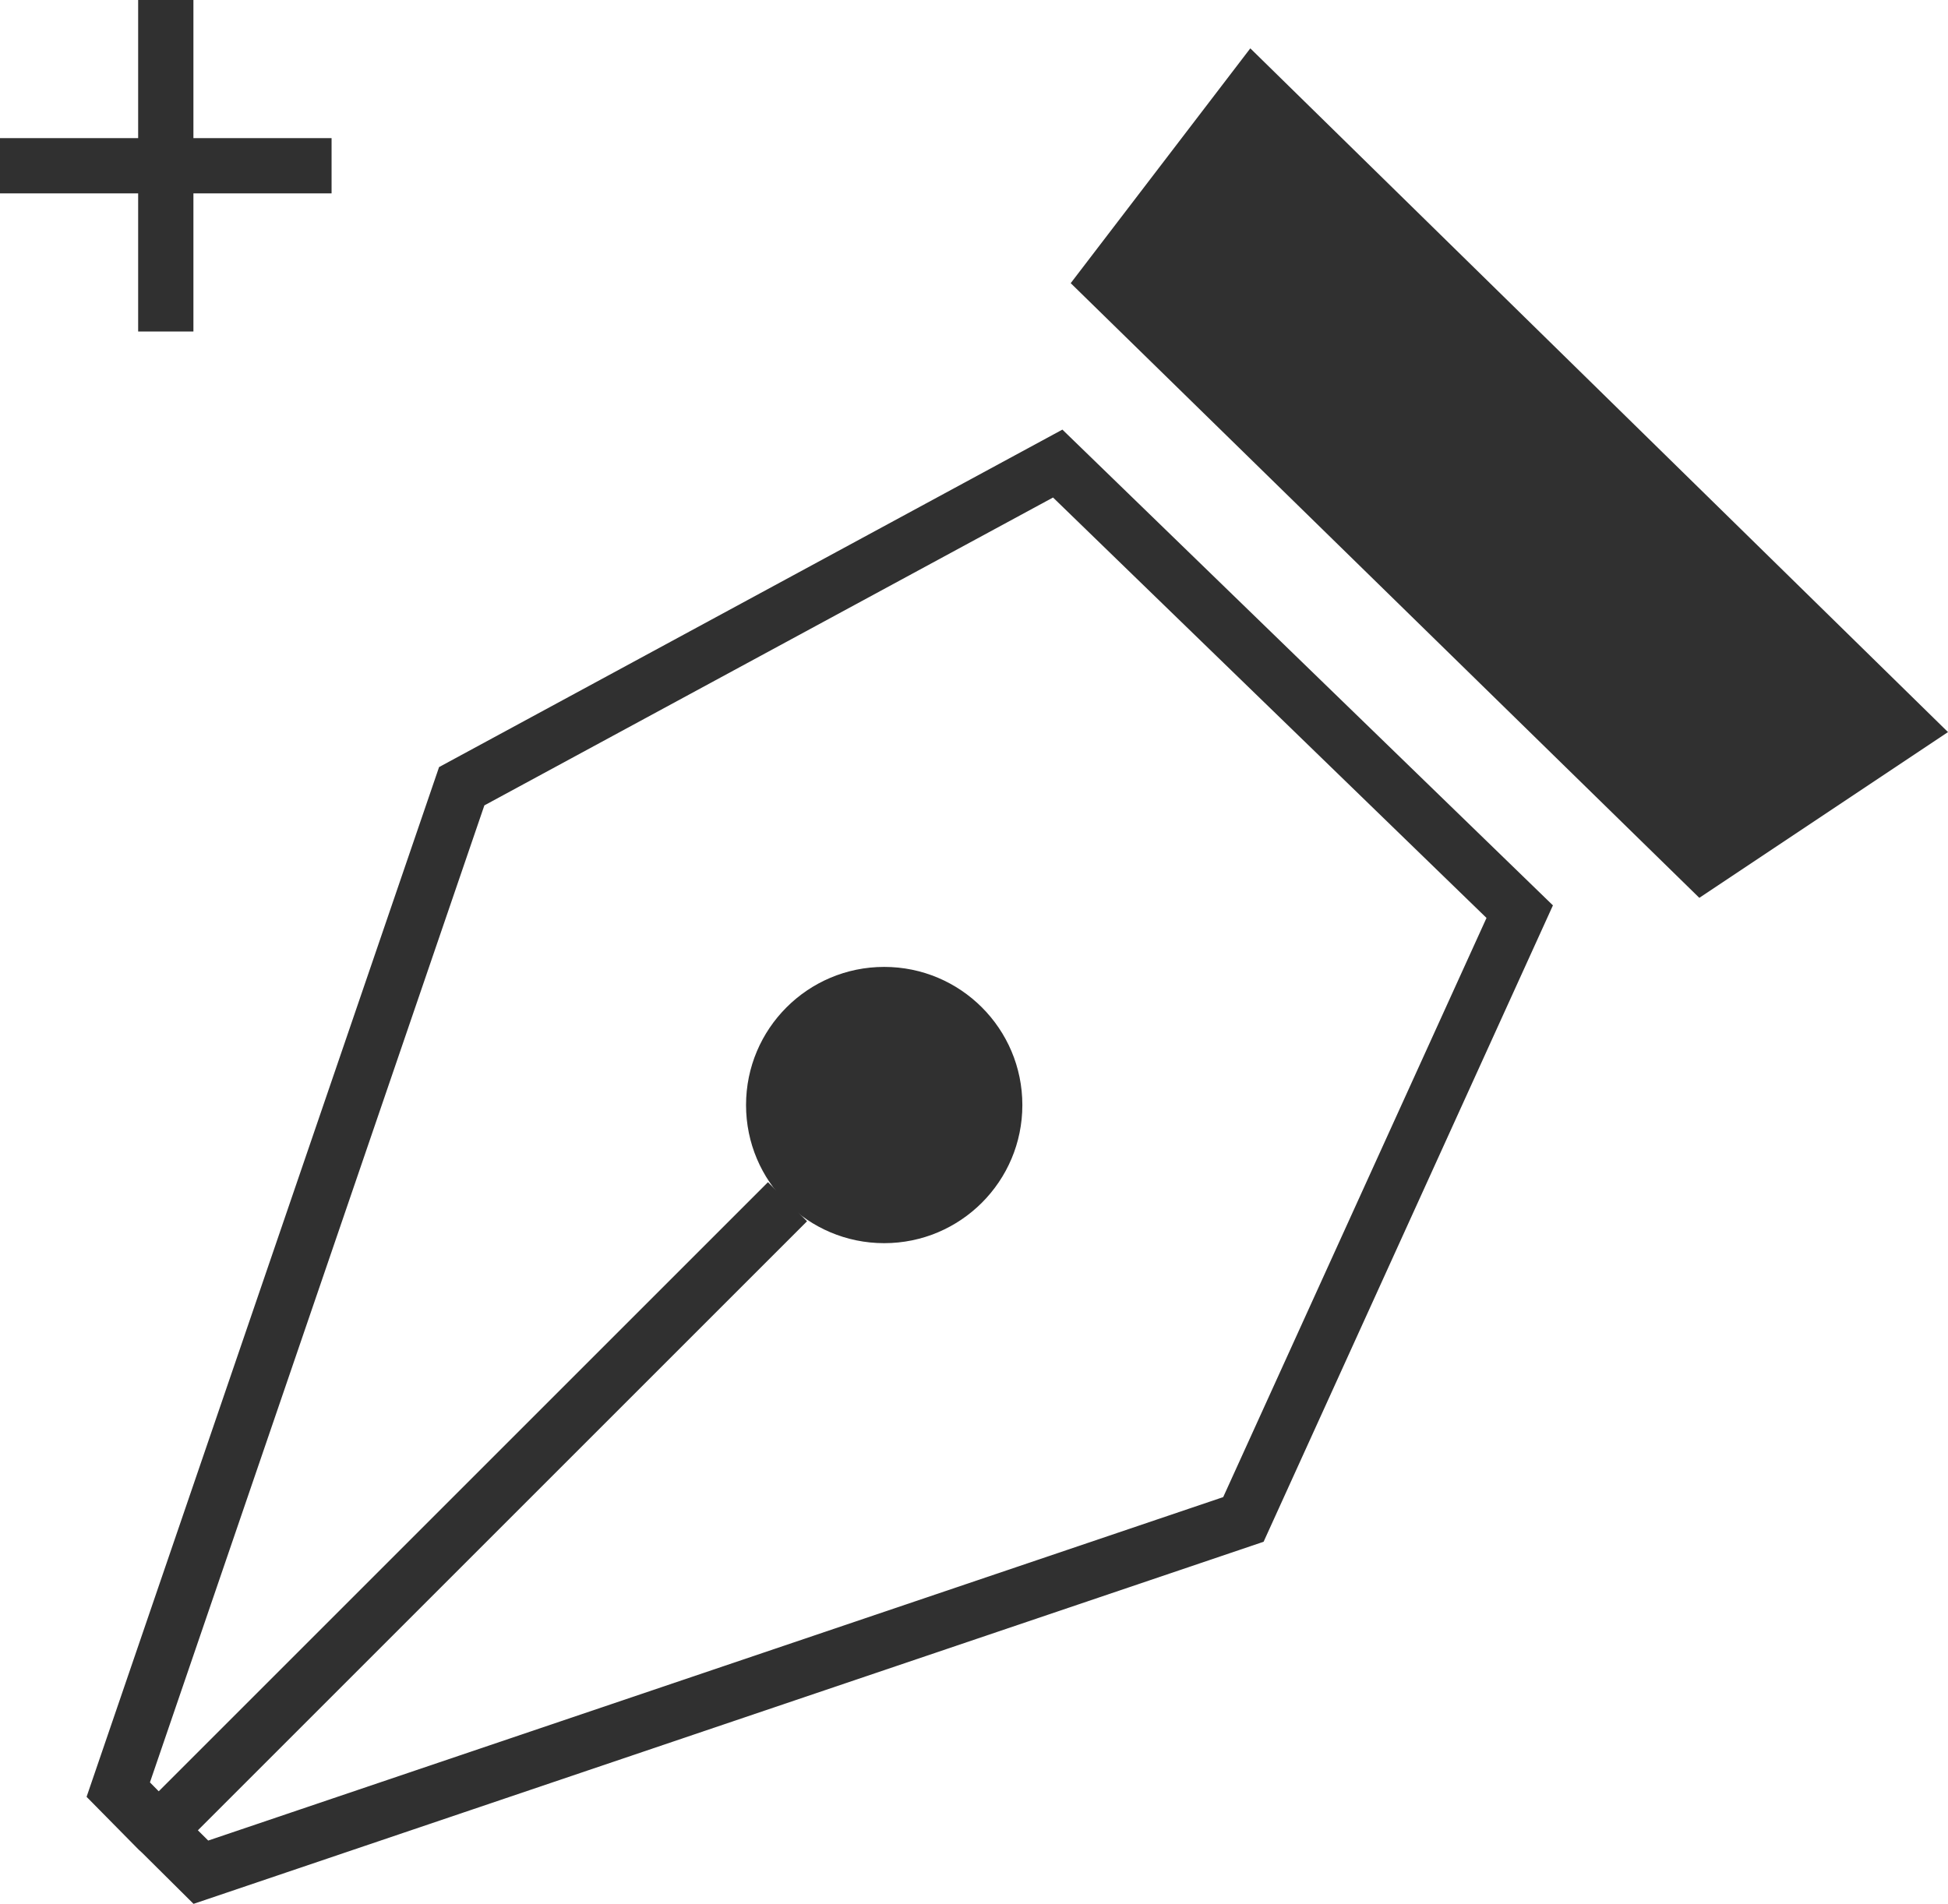
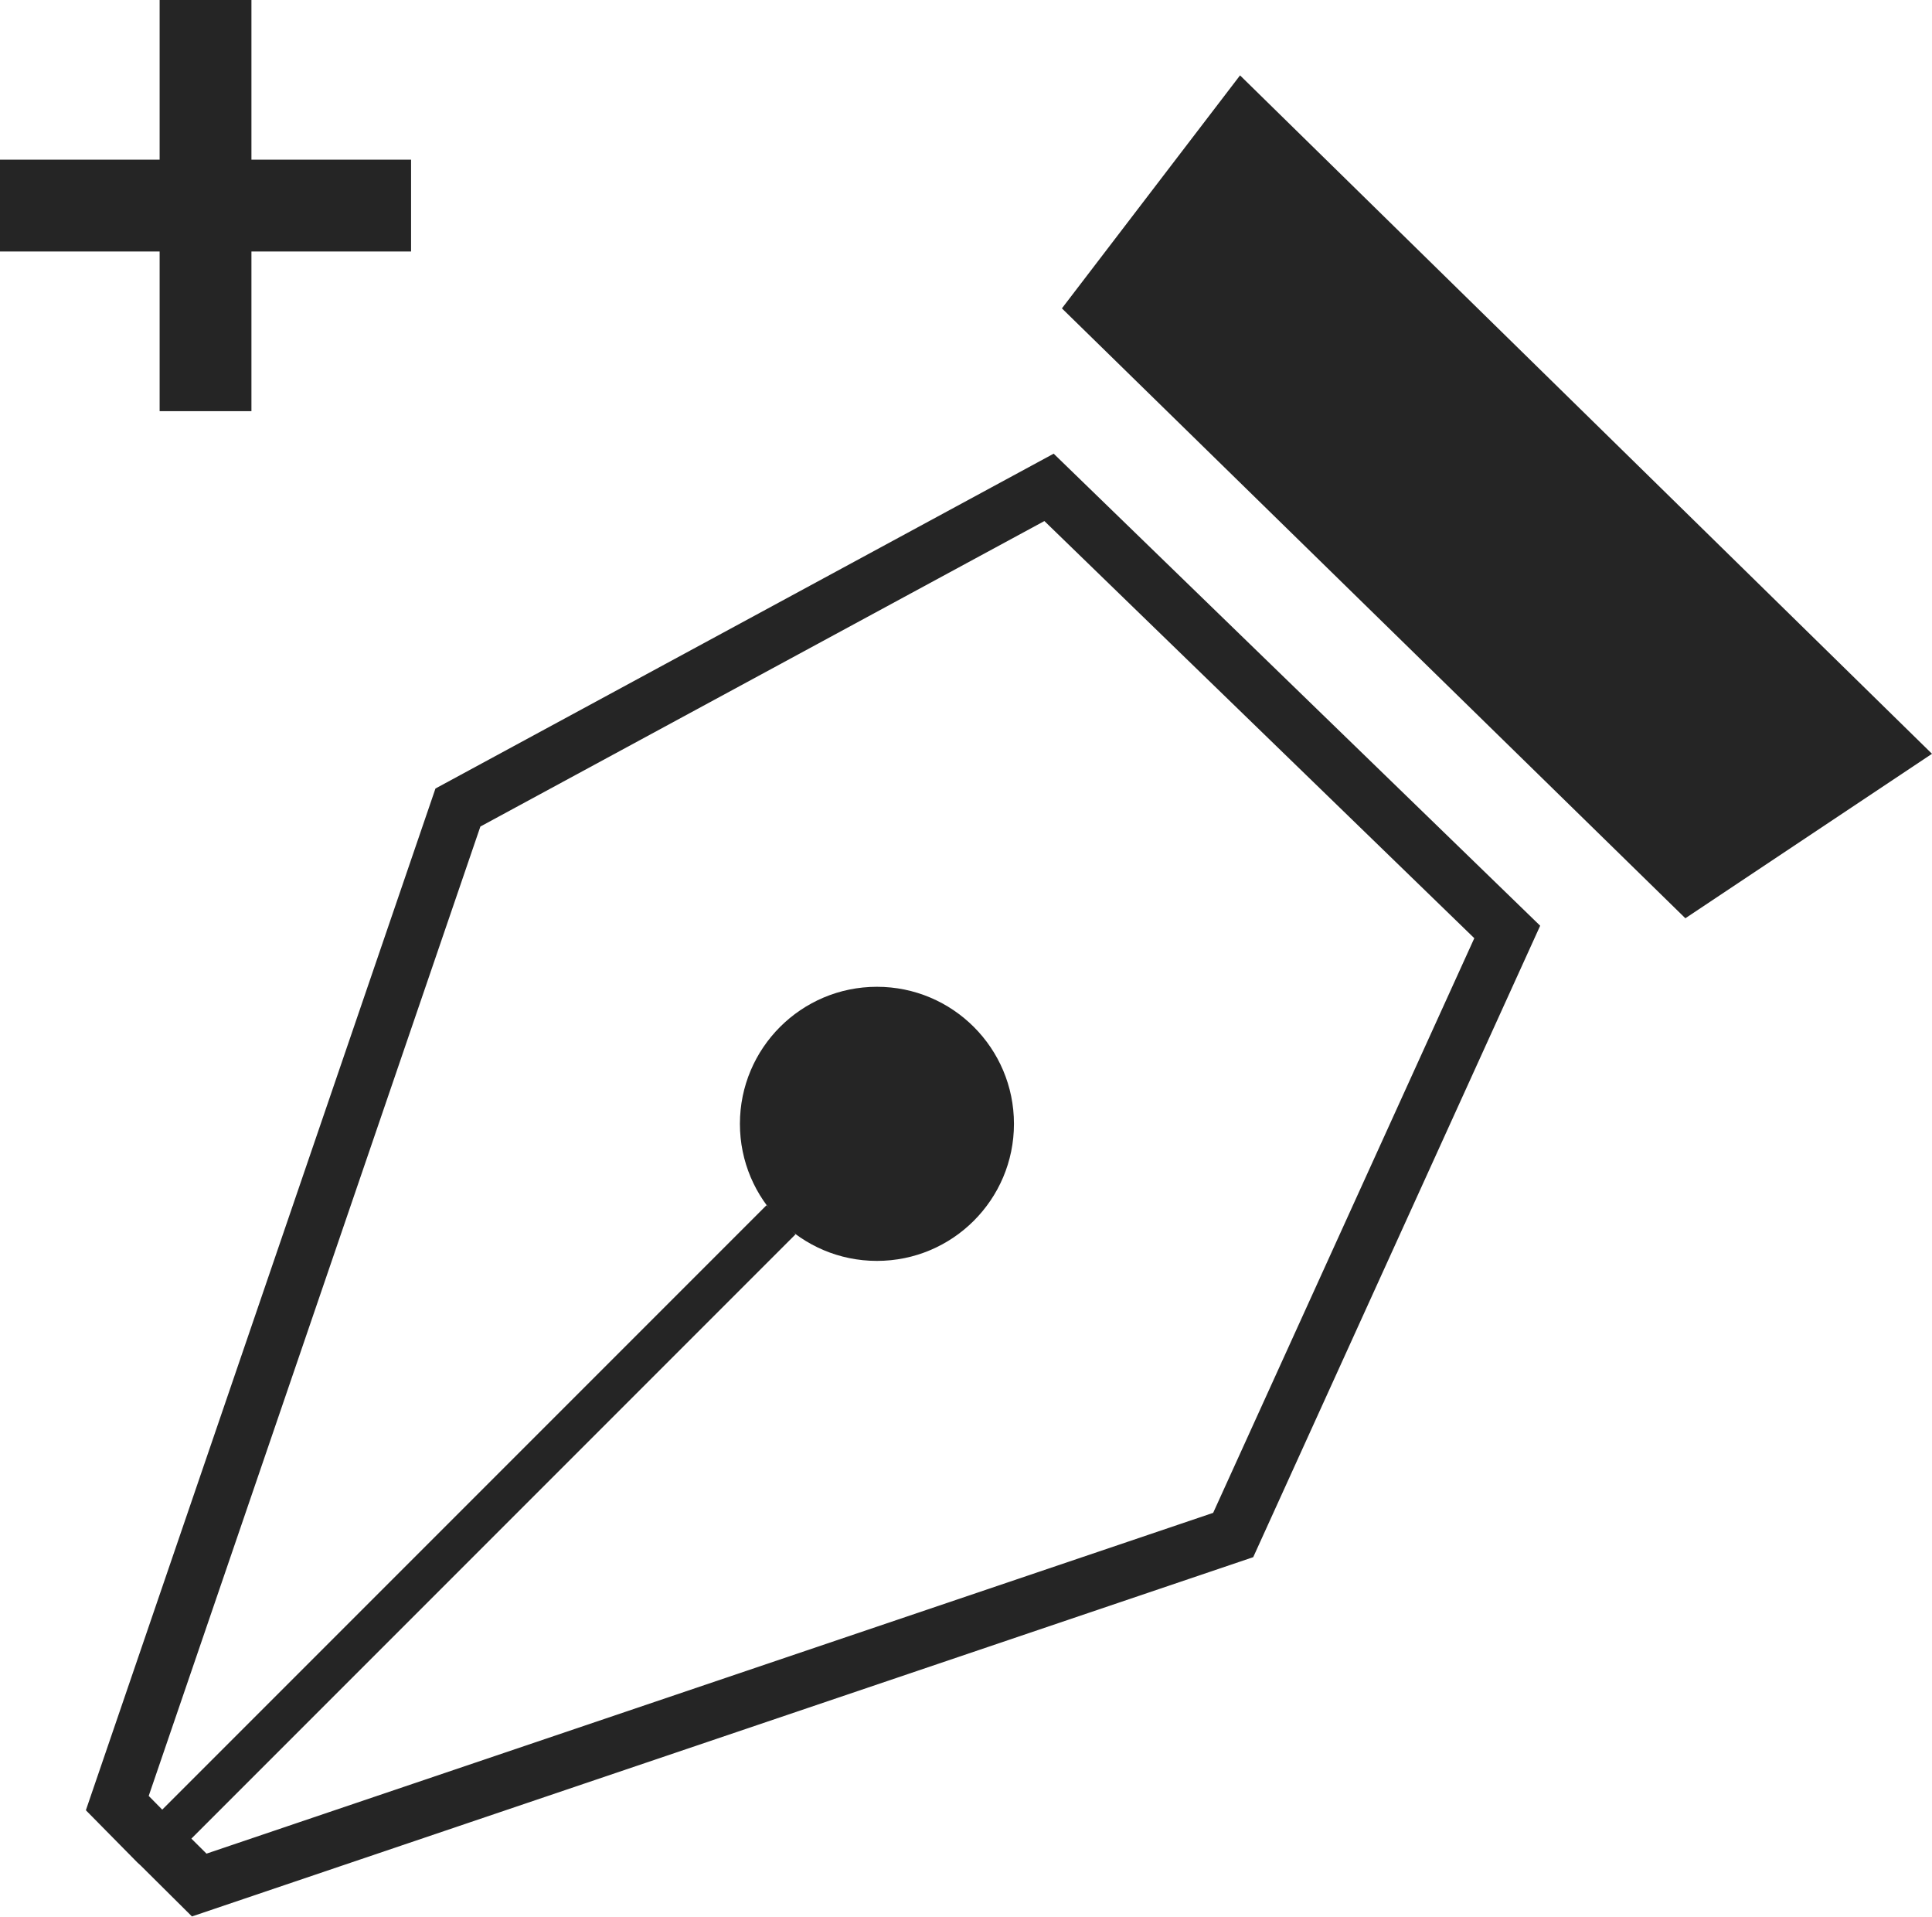
- <svg xmlns="http://www.w3.org/2000/svg" viewBox="0 0 70.5 68.92">
-   <polygon points="5.71 66.23 4.28 64.78 16.71 28.46 38.28 16.78 55 33 45 55 7.27 67.77 5.83 66.34 5.71 66.23" fill="none" stroke="#303030" stroke-miterlimit="10" stroke-width="2" />
-   <line x1="6" y1="66" x2="28.5" y2="43.5" fill="none" stroke="#303030" stroke-miterlimit="10" stroke-width="2" />
-   <circle cx="32" cy="40" r="5" fill="#303030" />
-   <polygon points="70.5 26.5 45.25 1.75 38.75 10.25 61.5 32.5 70.5 26.5" fill="#303030" />
-   <line y1="6" x2="12" y2="6" fill="none" stroke="#303030" stroke-miterlimit="10" stroke-width="2" />
-   <line x1="6" y1="12" x2="6" fill="none" stroke="#303030" stroke-miterlimit="10" stroke-width="2" />
+ <svg xmlns="http://www.w3.org/2000/svg" viewBox="0 0 70.5 69.92">
+   <line y1="7.5" x2="15" y2="7.5" fill="none" stroke="#252525" stroke-miterlimit="10" stroke-width="3.35" />
+   <line x1="7.5" y1="15" x2="7.5" fill="none" stroke="#252525" stroke-miterlimit="10" stroke-width="3.35" />
+   <polygon points="5.71 67.23 4.28 65.78 16.71 29.46 38.28 17.78 55 34 45 56 7.27 68.77 5.83 67.34 5.71 67.23" fill="none" stroke="#252525" stroke-miterlimit="10" stroke-width="2" />
+   <line x1="6" y1="67" x2="28.5" y2="44.5" fill="none" stroke="#252525" stroke-miterlimit="10" stroke-width="1.5" />
+   <circle cx="32" cy="41" r="5" fill="#252525" />
+   <polygon points="70.5 27.5 45.25 2.75 38.75 11.25 61.5 33.5 70.5 27.5" fill="#252525" />
</svg>
